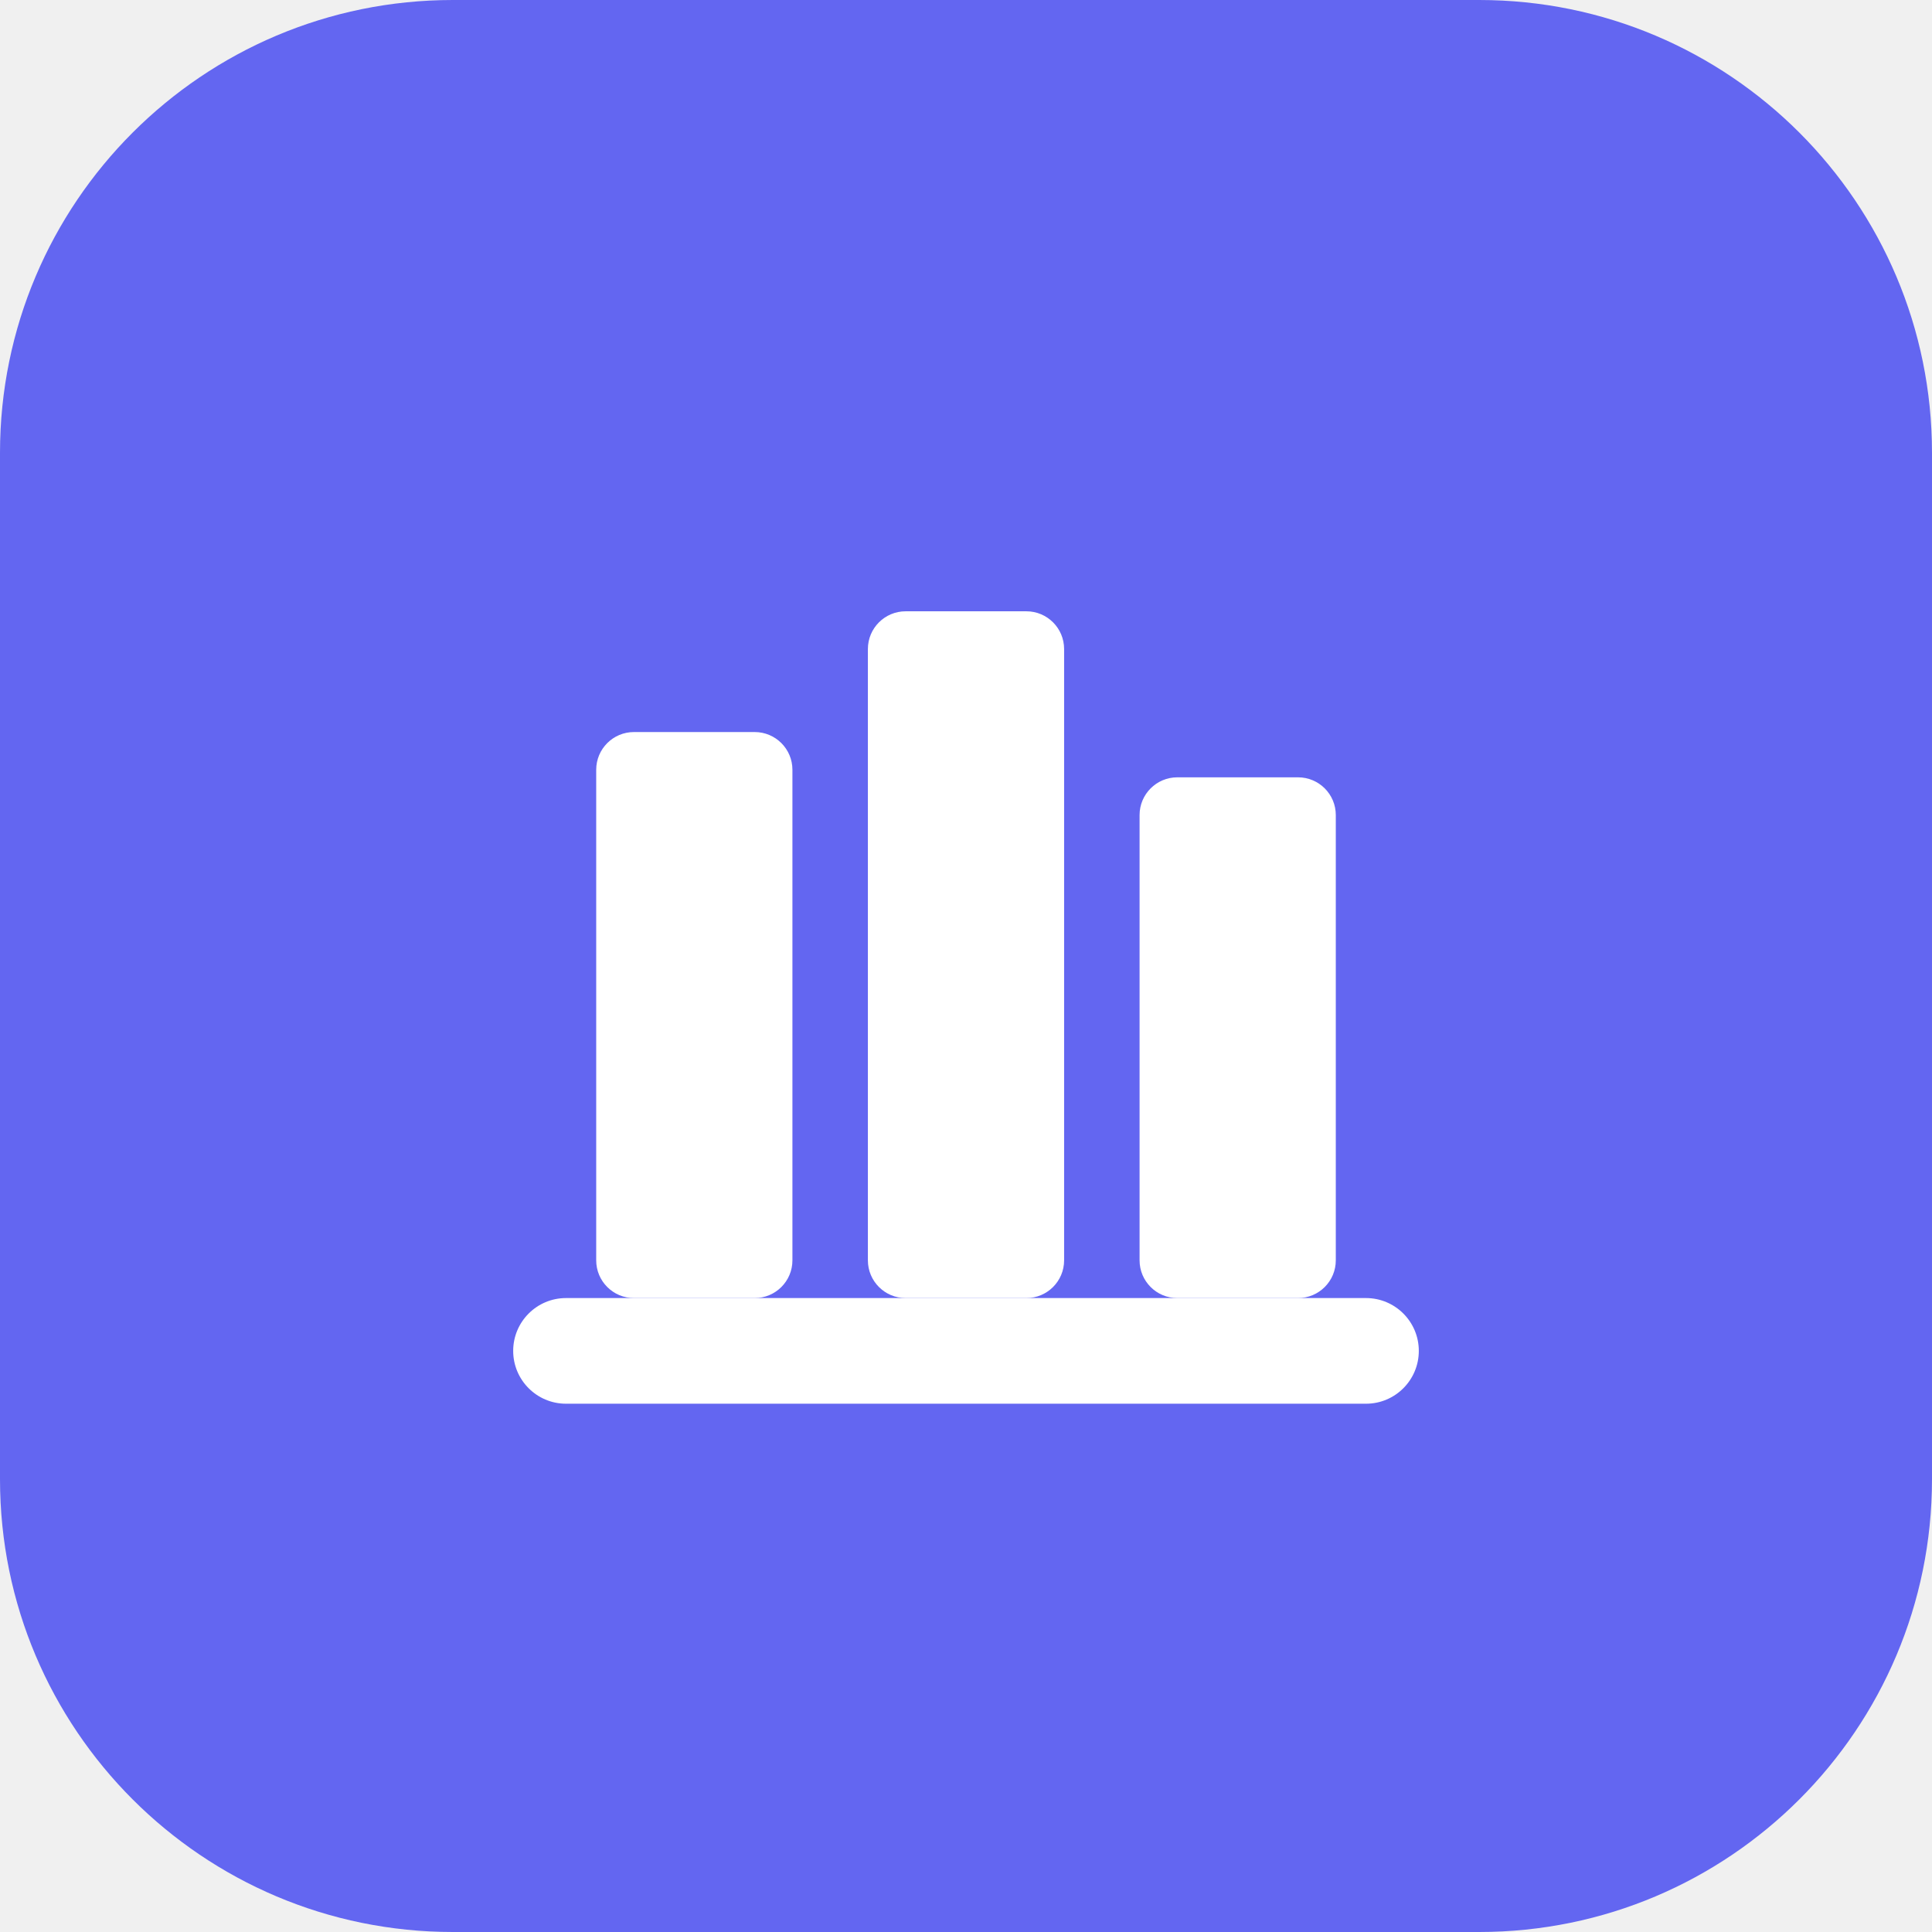
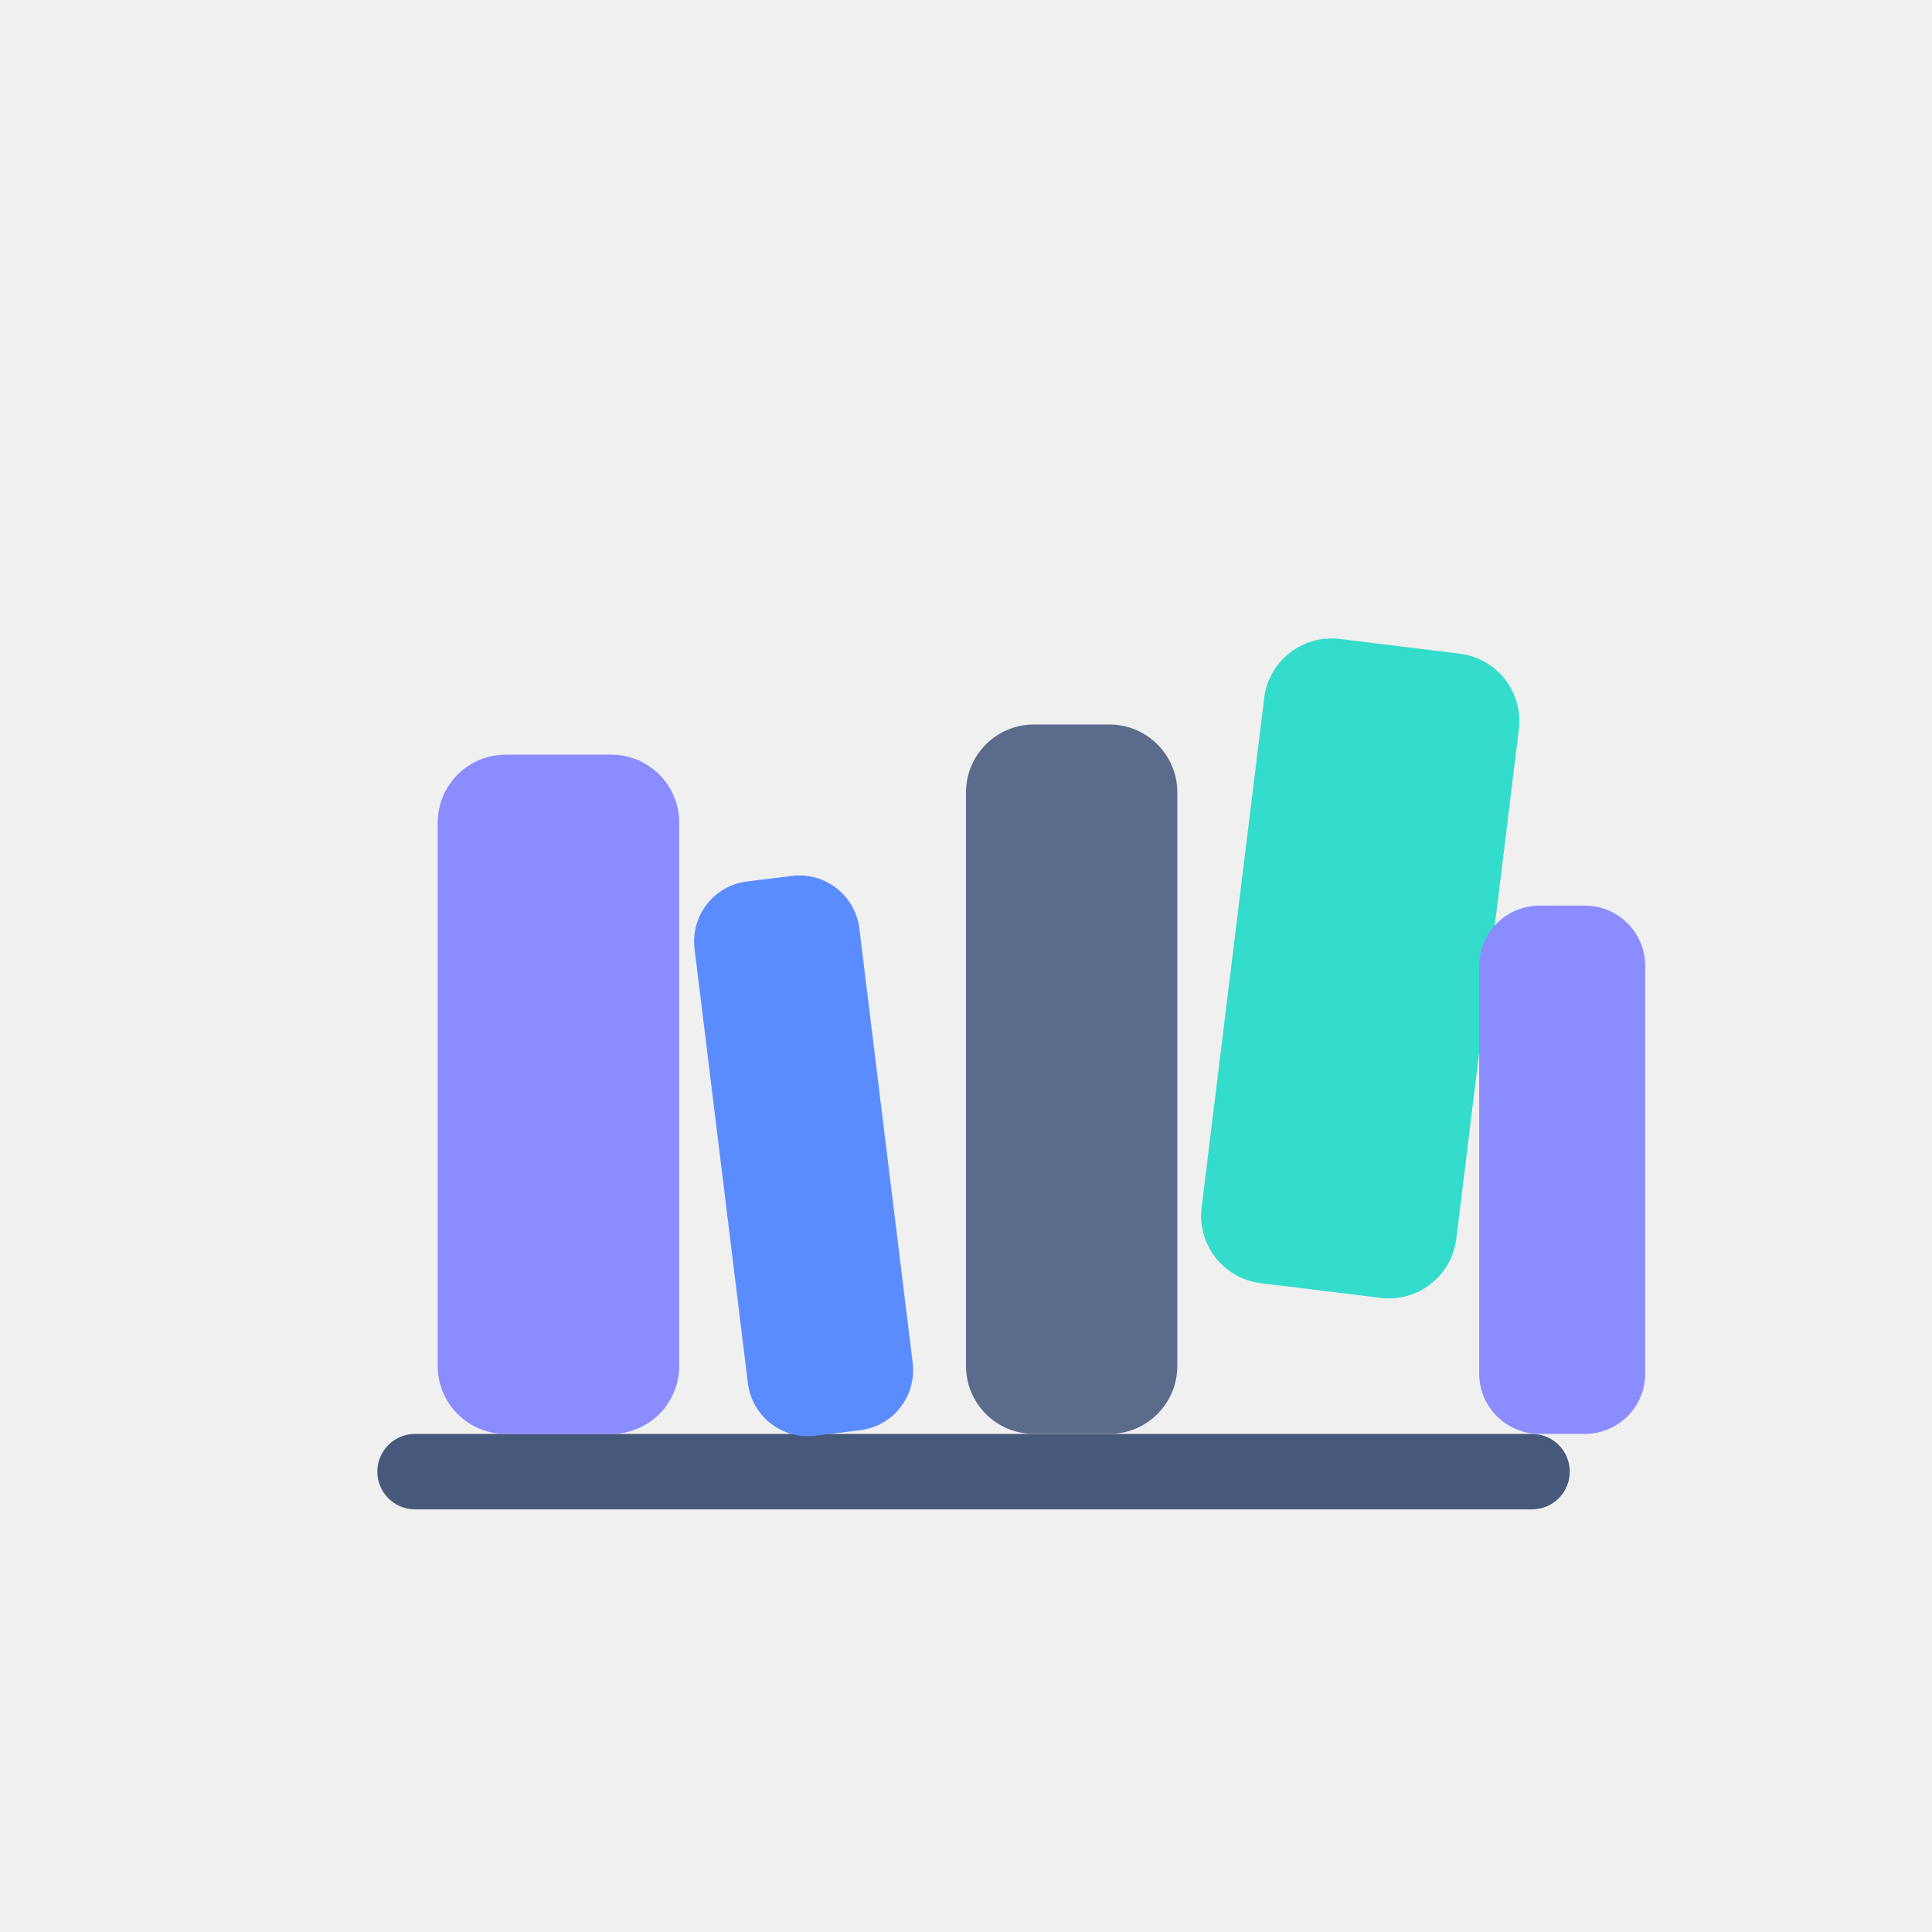
- <svg xmlns="http://www.w3.org/2000/svg" width="512" height="512" viewBox="0 0 512 512">
-   <rect x="0" y="0" width="512" height="512" rx="120" fill="#6366f1" />
-   <g fill="#ffffff">
-     <rect x="158" y="194" width="52" height="150" rx="10" />
-     <rect x="230" y="162" width="52" height="182" rx="10" />
-     <rect x="302" y="206" width="52" height="138" rx="10" />
-     <rect x="136" y="344" width="240" height="28" rx="14" />
+ <svg xmlns="http://www.w3.org/2000/svg" viewBox="0 0 256 256" width="256" height="256" role="img" aria-label="Shelfbound">
+   <rect x="50" y="190" width="158" height="10" rx="5" fill="#47597a" />
+   <rect x="58" y="100" width="32" height="90" rx="9" fill="#8b8cff" />
+   <g transform="rotate(-7 110 190)">
+     <rect x="100" y="116" width="22" height="74" rx="8" fill="#5b8cff" />
  </g>
+   <rect x="128" y="96" width="28" height="94" rx="9" fill="#5a6b8c" />
+   <g transform="rotate(7 175 171)">
+     <rect x="158" y="85" width="34" height="86" rx="9" fill="#33dccb" />
+   </g>
+   <rect x="196" y="120" width="22" height="70" rx="8" fill="#8b8cff" />
</svg>
